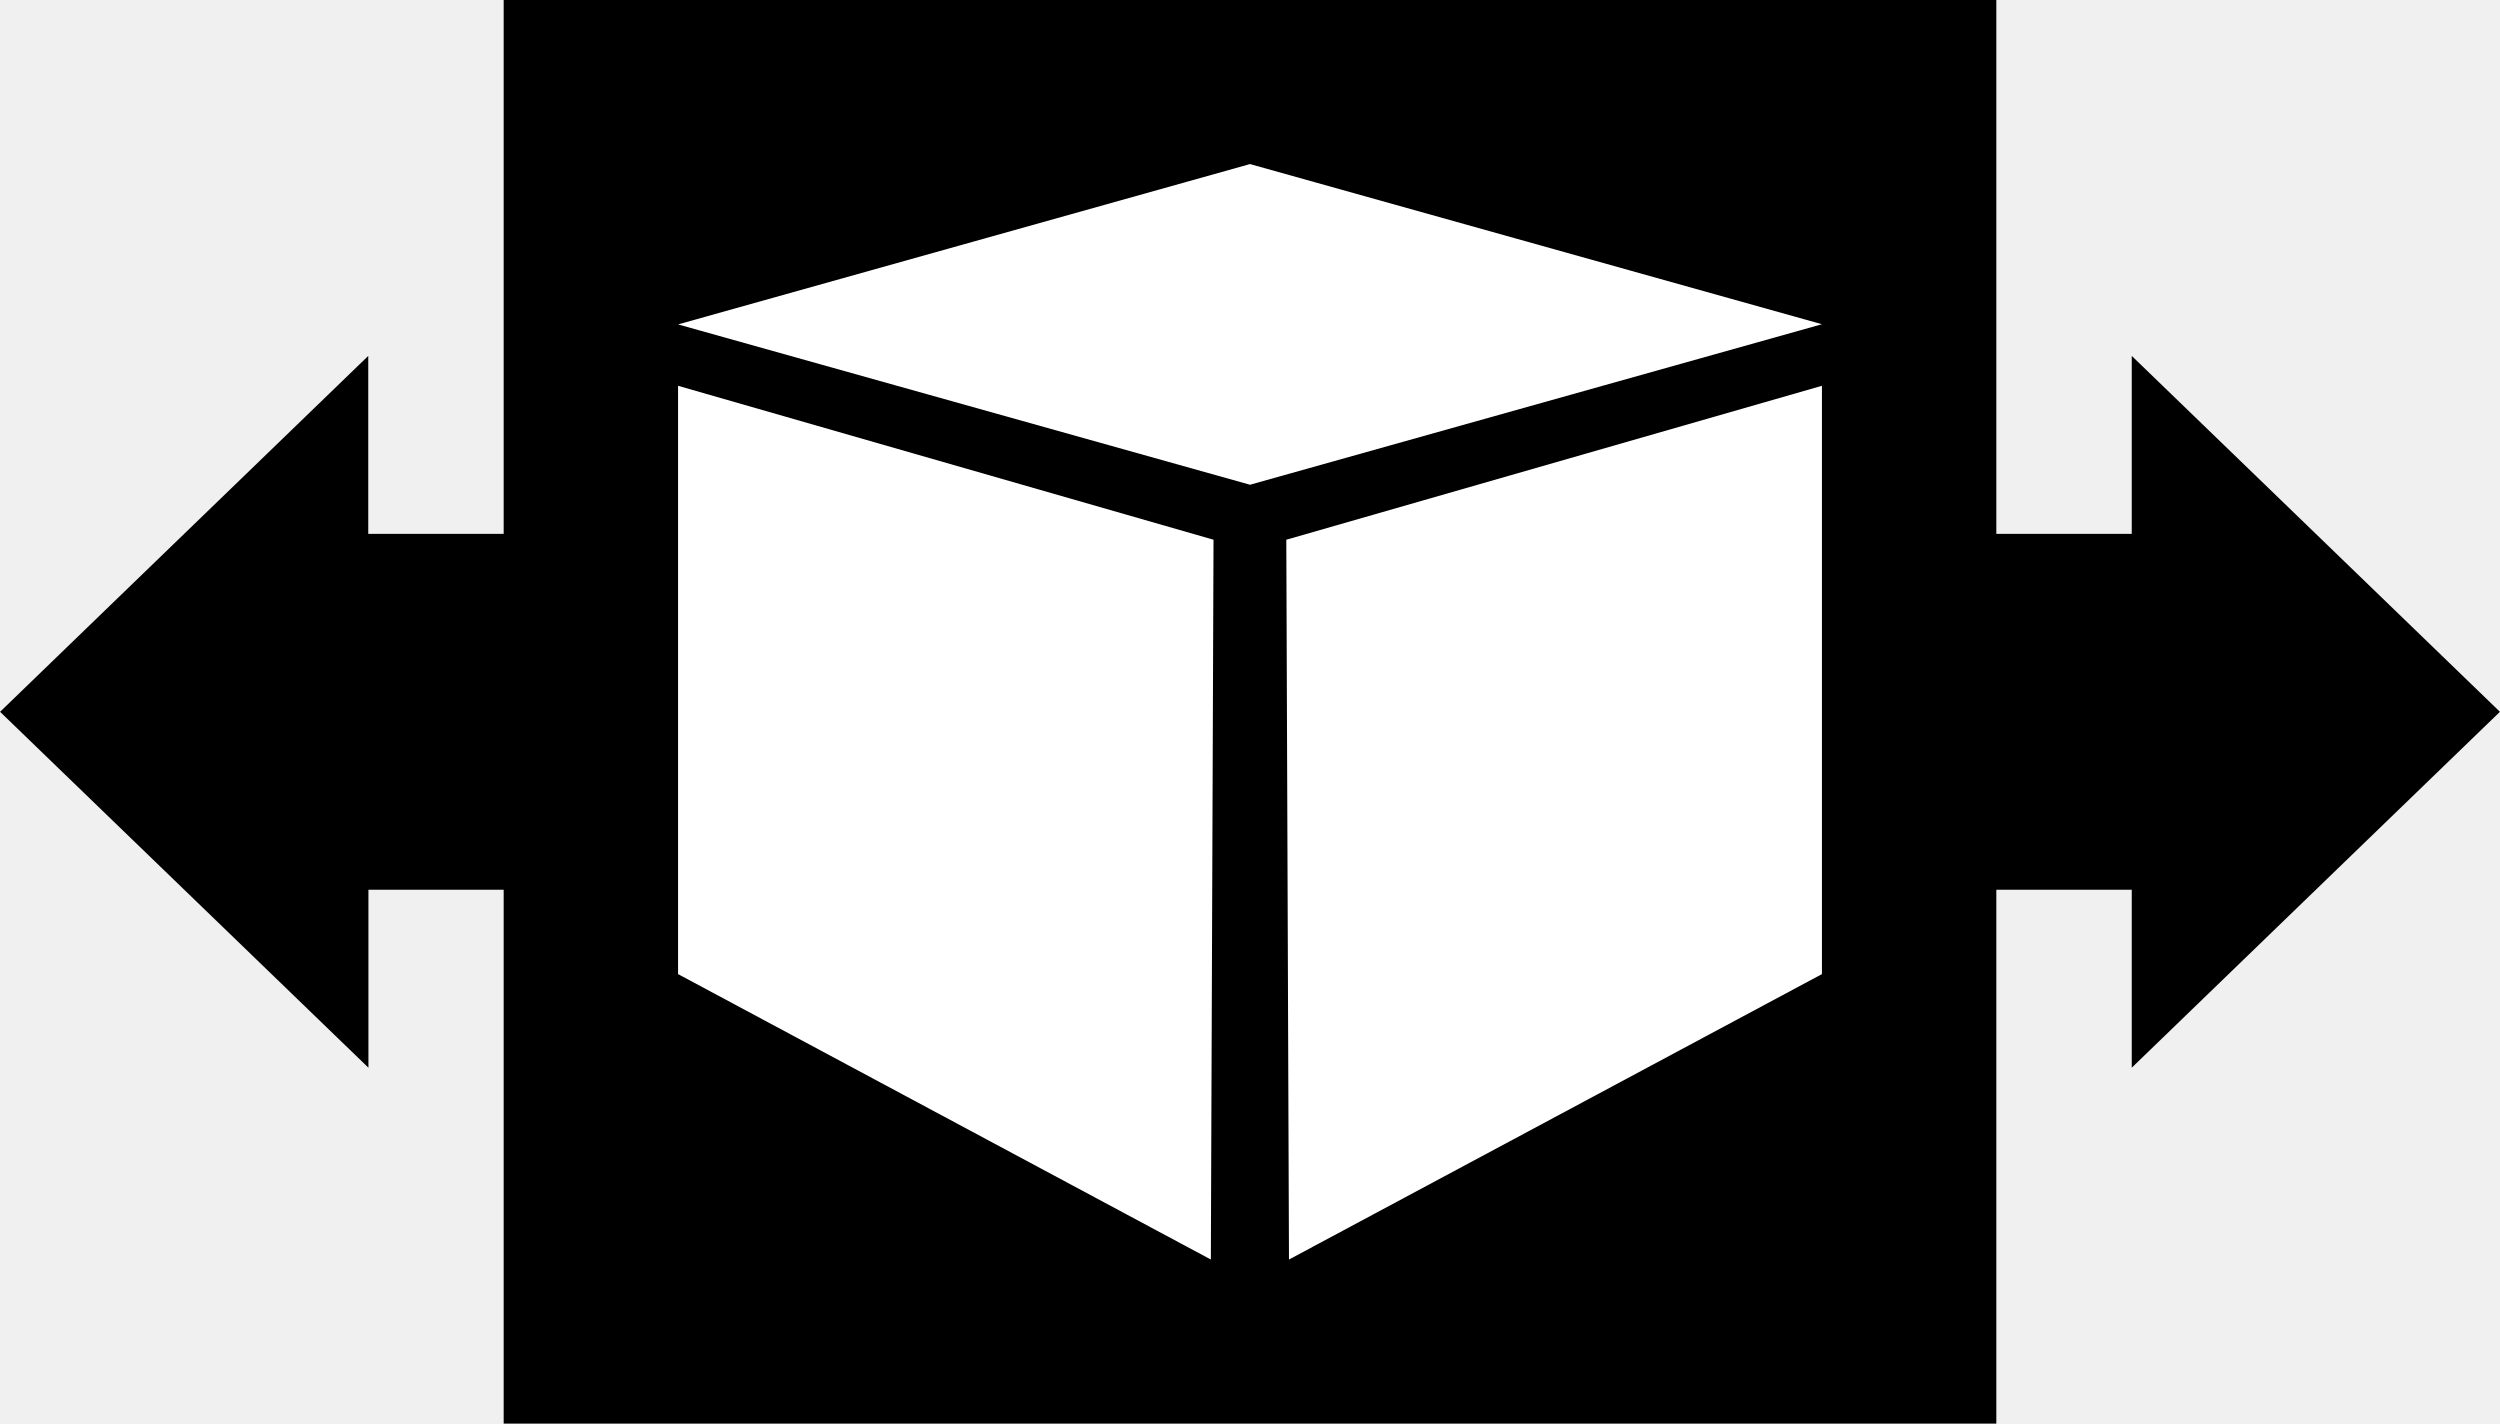
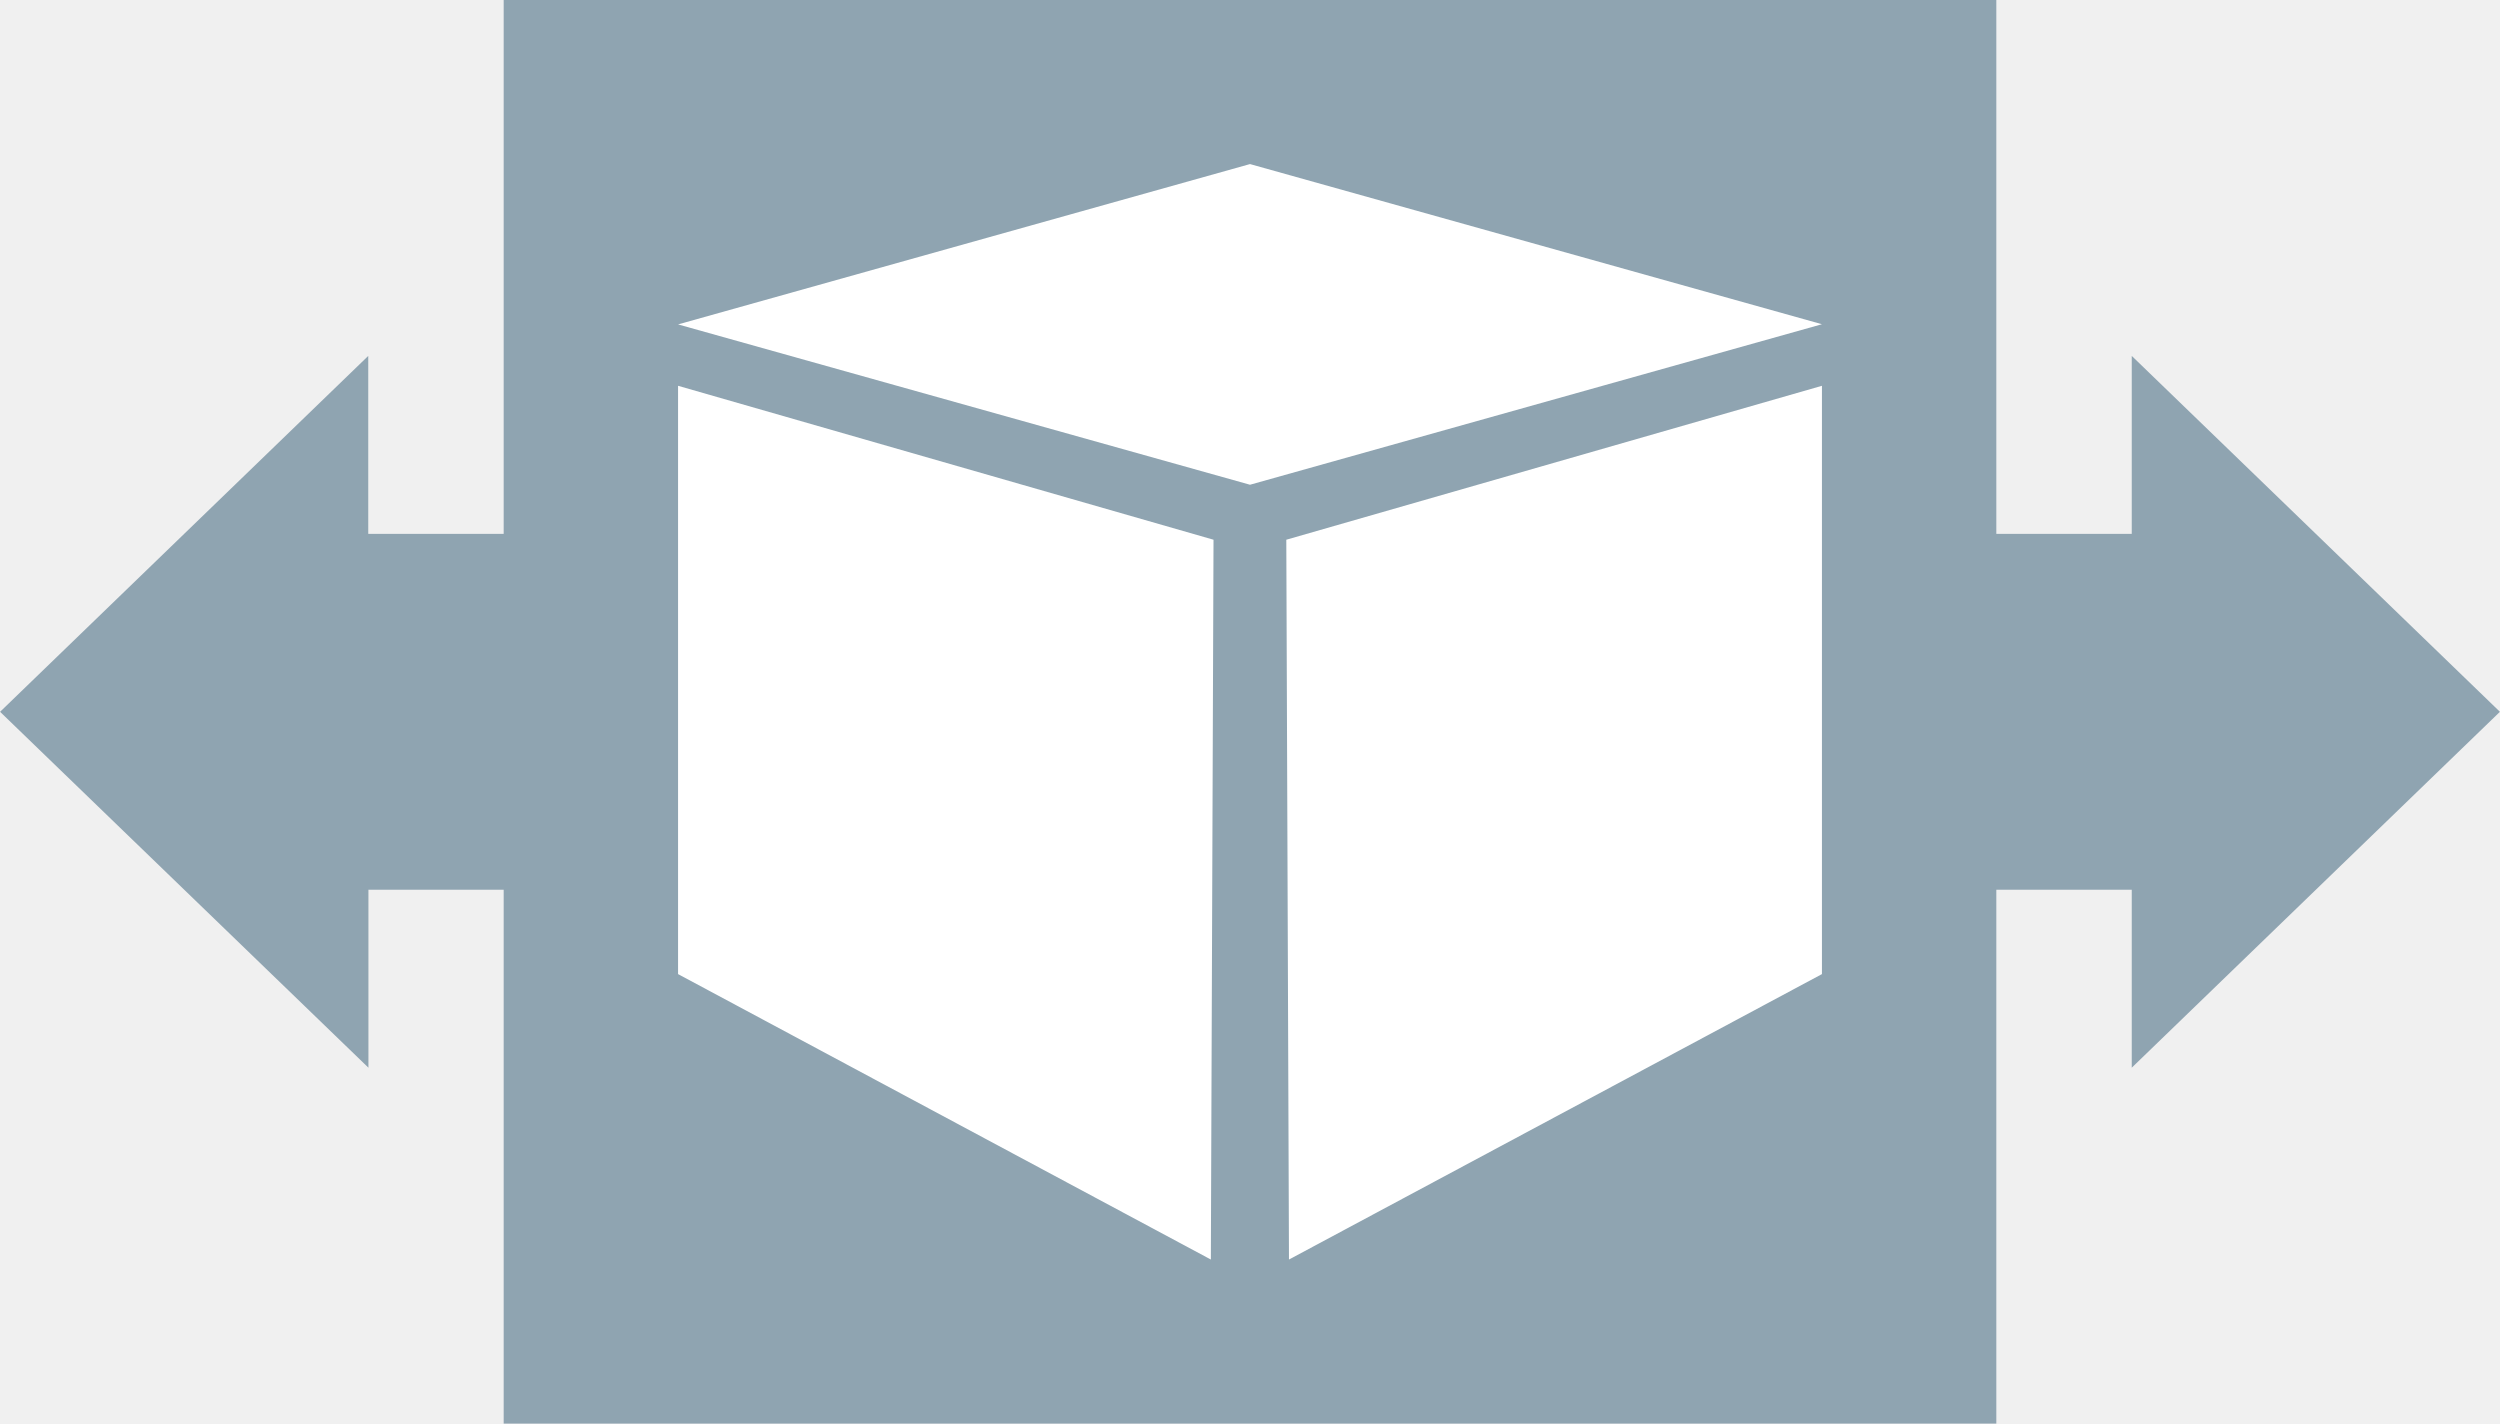
<svg xmlns="http://www.w3.org/2000/svg" width="53.094" height="30.234" viewBox="0 0 14.048 8">
  <g fill-rule="evenodd">
-     <path d="M0 4l2.069-2v1h.761V0h8.388v3h.761V2l2.069 2-2.069 2V5h-.761v3H2.83V5H2.07v1z" />
+     <path d="M0 4l2.069-2v1h.761V0h8.388v3h.761V2l2.069 2-2.069 2V5h-.761v3H2.83V5H2.07v1z" fill="#8fa4b1" />
    <path d="M3.81 1.823L7.024.922l3.214.9-3.214.902zM3.81 2.168v3.306l2.994 1.604.015-4.045zM10.238 2.168v3.306L7.243 7.078l-.015-4.045z" fill="#fff" />
  </g>
</svg>
